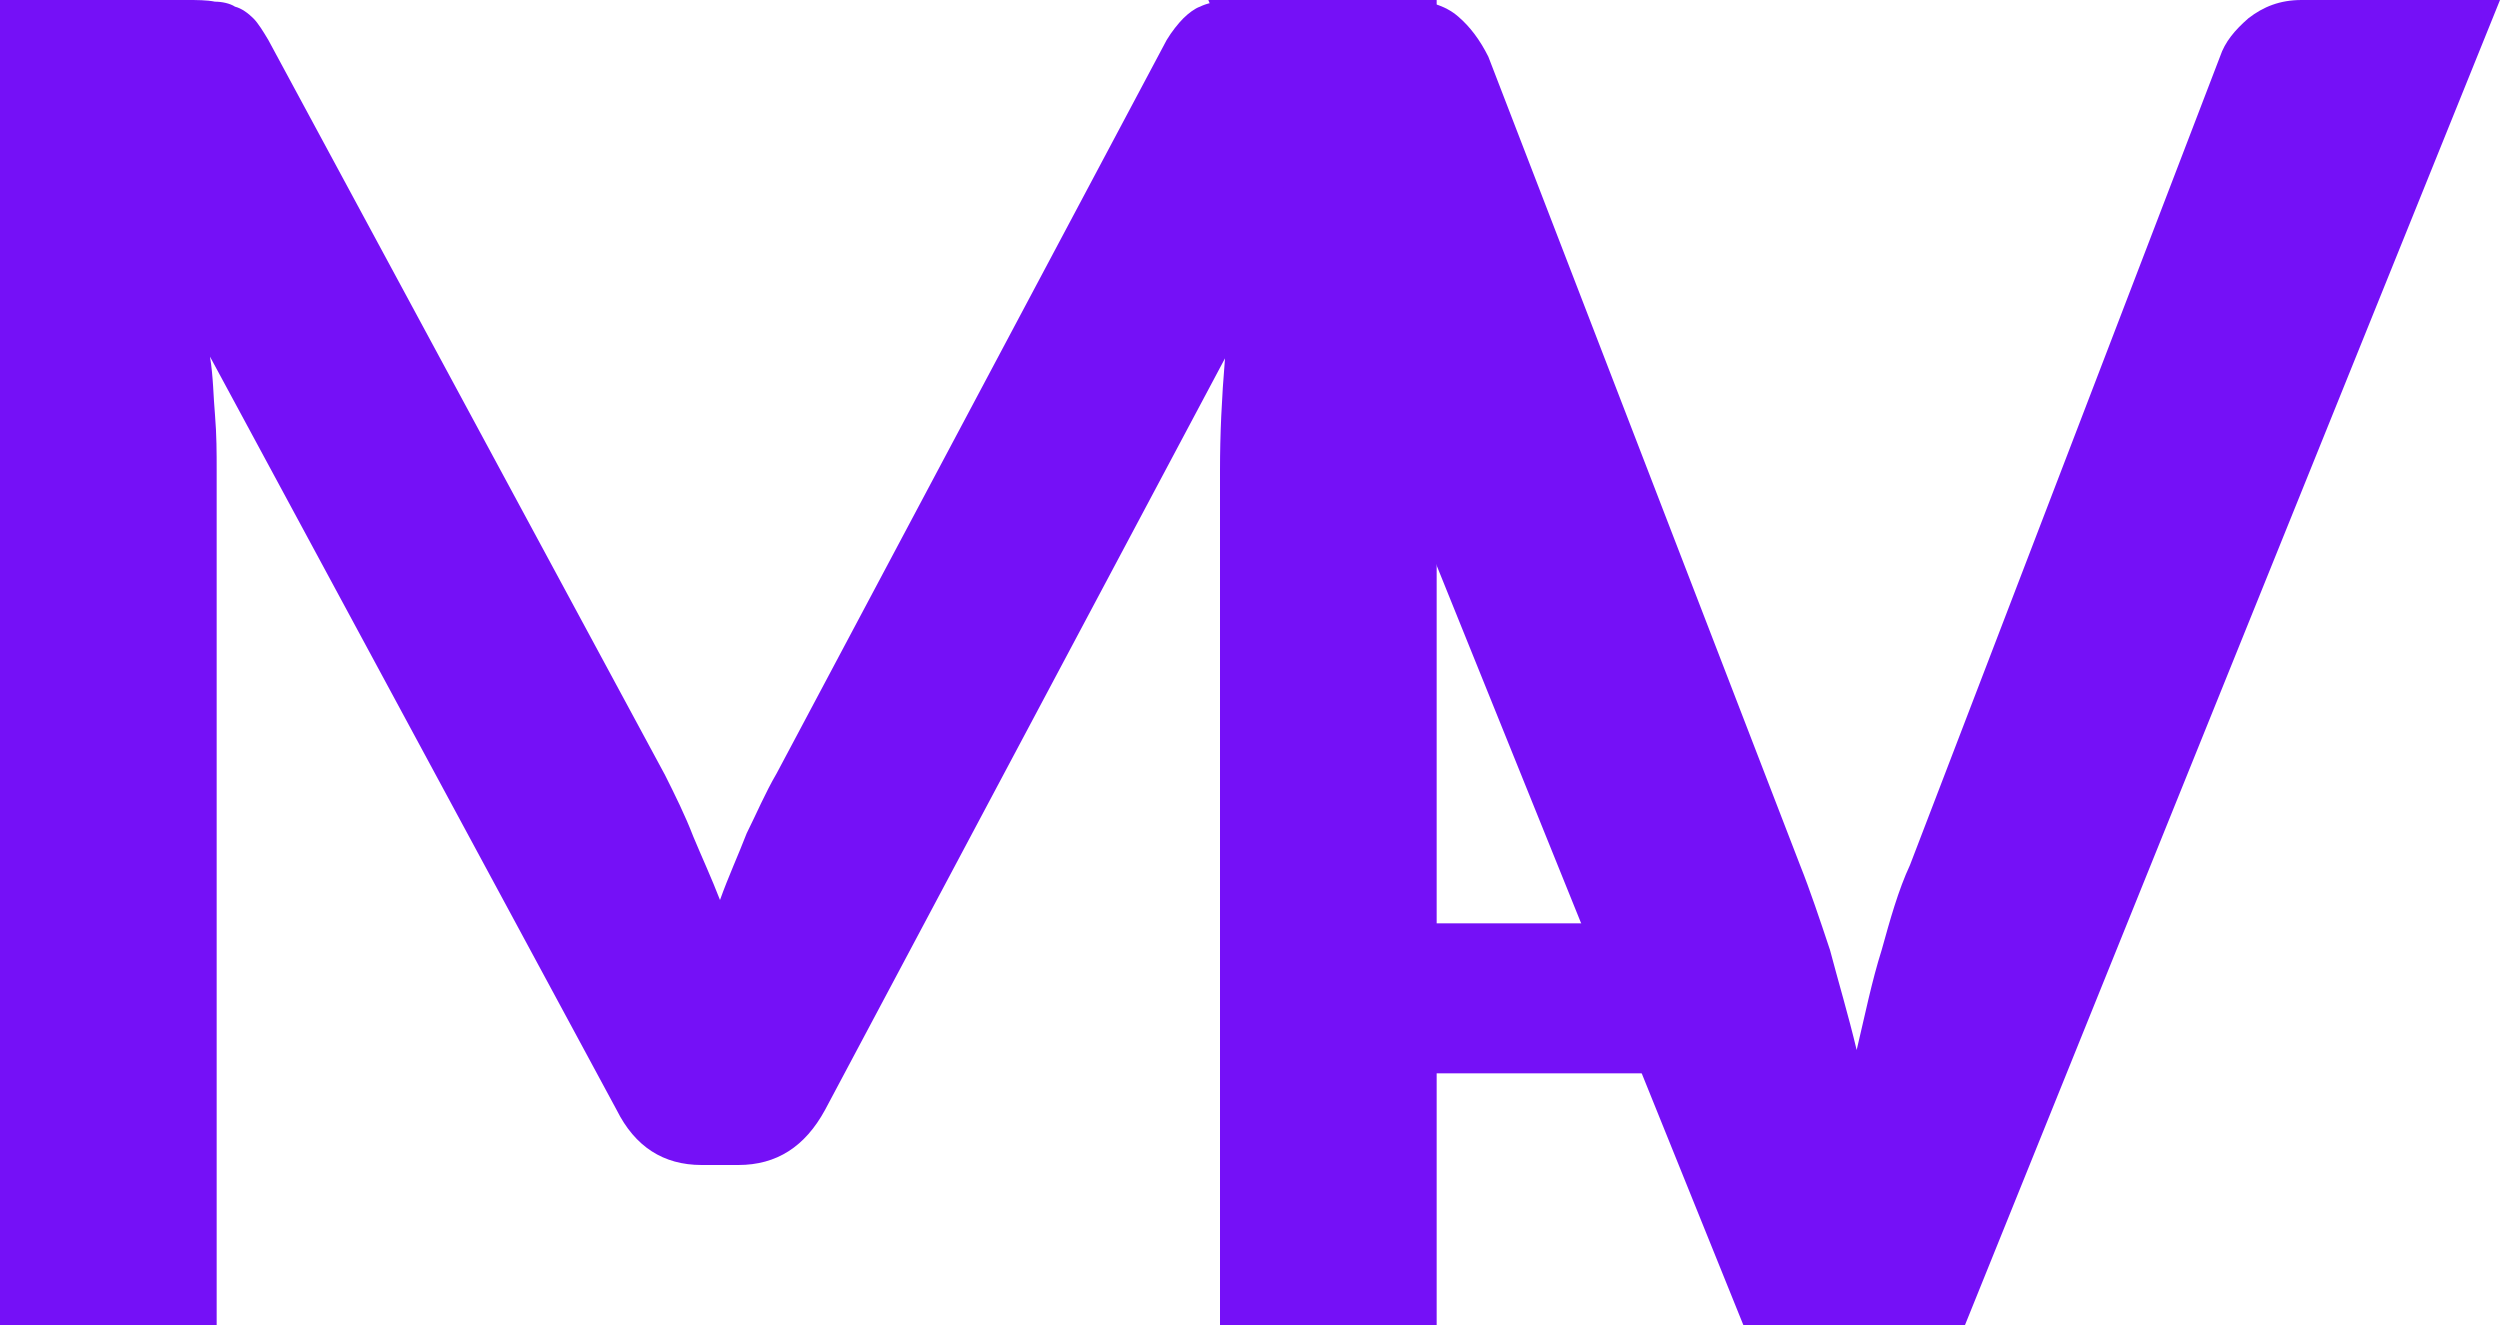
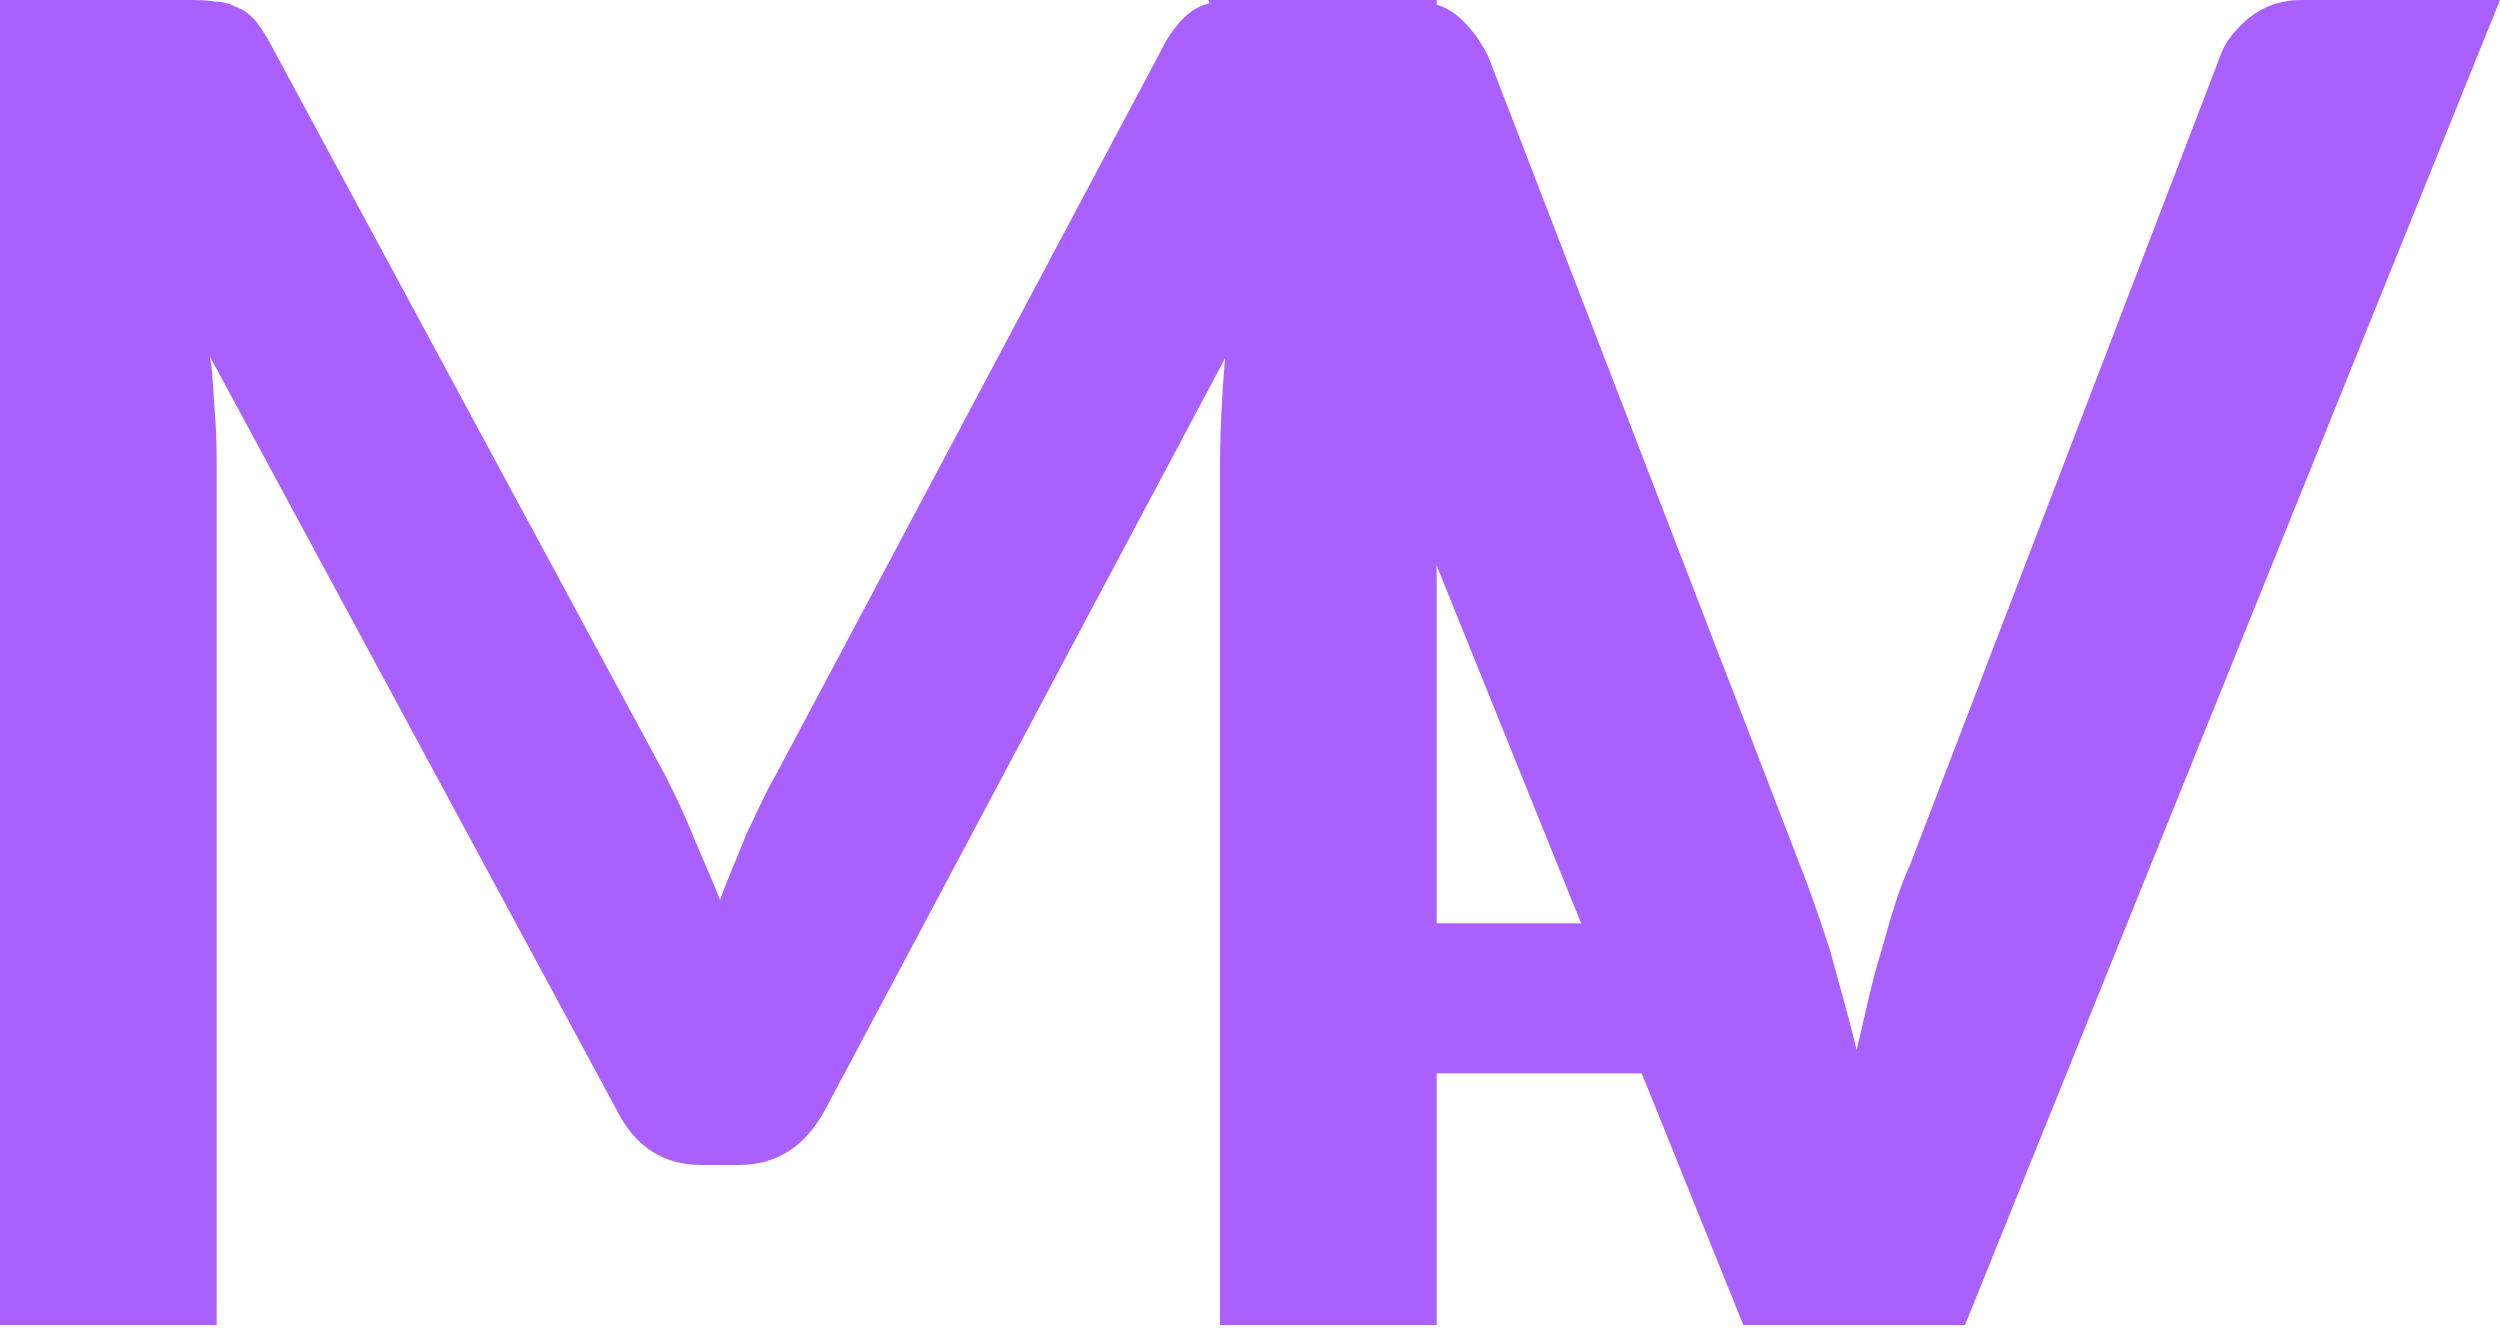
<svg xmlns="http://www.w3.org/2000/svg" viewBox="0 0 150 80" stroke-linejoin="round">
-   <style>.a{fill:#7510f7;}</style>
+   <style>.a{fill:#a960ff;}</style>
  <path d="M86.2 0L86.2 79.5 73.2 79.5 73.2 28.2C73.2 26.1 73.3 23.9 73.5 21.5L49.5 66.6C48.3 68.8 46.6 69.9 44.3 69.9L42.1 69.9C39.8 69.9 38.1 68.8 37 66.6L12.6 21.4C12.8 22.6 12.8 23.8 12.9 24.9 13 26.1 13 27.2 13 28.2L13 79.5 0 79.5 0 0 11.2 0C11.8 0 12.4 0 12.9 0.1 13.3 0.1 13.8 0.2 14.1 0.4 14.5 0.5 14.9 0.8 15.2 1.1 15.5 1.4 15.8 1.9 16.1 2.4L39.9 46.5C40.5 47.7 41.1 48.9 41.6 50.2 42.1 51.4 42.7 52.7 43.2 54 43.7 52.6 44.3 51.3 44.8 50 45.4 48.8 45.9 47.6 46.6 46.4L70 2.4C70.3 1.9 70.7 1.4 71 1.1 71.3 0.8 71.7 0.5 72 0.4 72.4 0.2 72.9 0.1 73.3 0.1 73.8 0 74.4 0 75 0L86.2 0Z" class="a" />
  <path d="M150 0L117.9 79.5 104.6 79.5 72.5 0 84.3 0C85.6 0 86.7 0.3 87.5 1 88.2 1.6 88.8 2.4 89.3 3.4L108 51.9C108.6 53.4 109.2 55.2 109.8 57 110.3 58.9 110.9 60.9 111.4 63 111.9 60.9 112.3 58.9 112.9 57 113.4 55.2 113.9 53.4 114.6 51.9L133.2 3.4C133.5 2.5 134.1 1.8 134.9 1.1 135.8 0.4 136.8 0 138.1 0L150 0Z" class="a" />
-   <path d="M80.8 59.9L101.7 59.9" style="fill:none;stroke-width:9;stroke:#7510f7" />
+   <path d="M80.8 59.9L101.7 59.9" style="fill:none;stroke-width:9;stroke:#a960ff" />
</svg>
